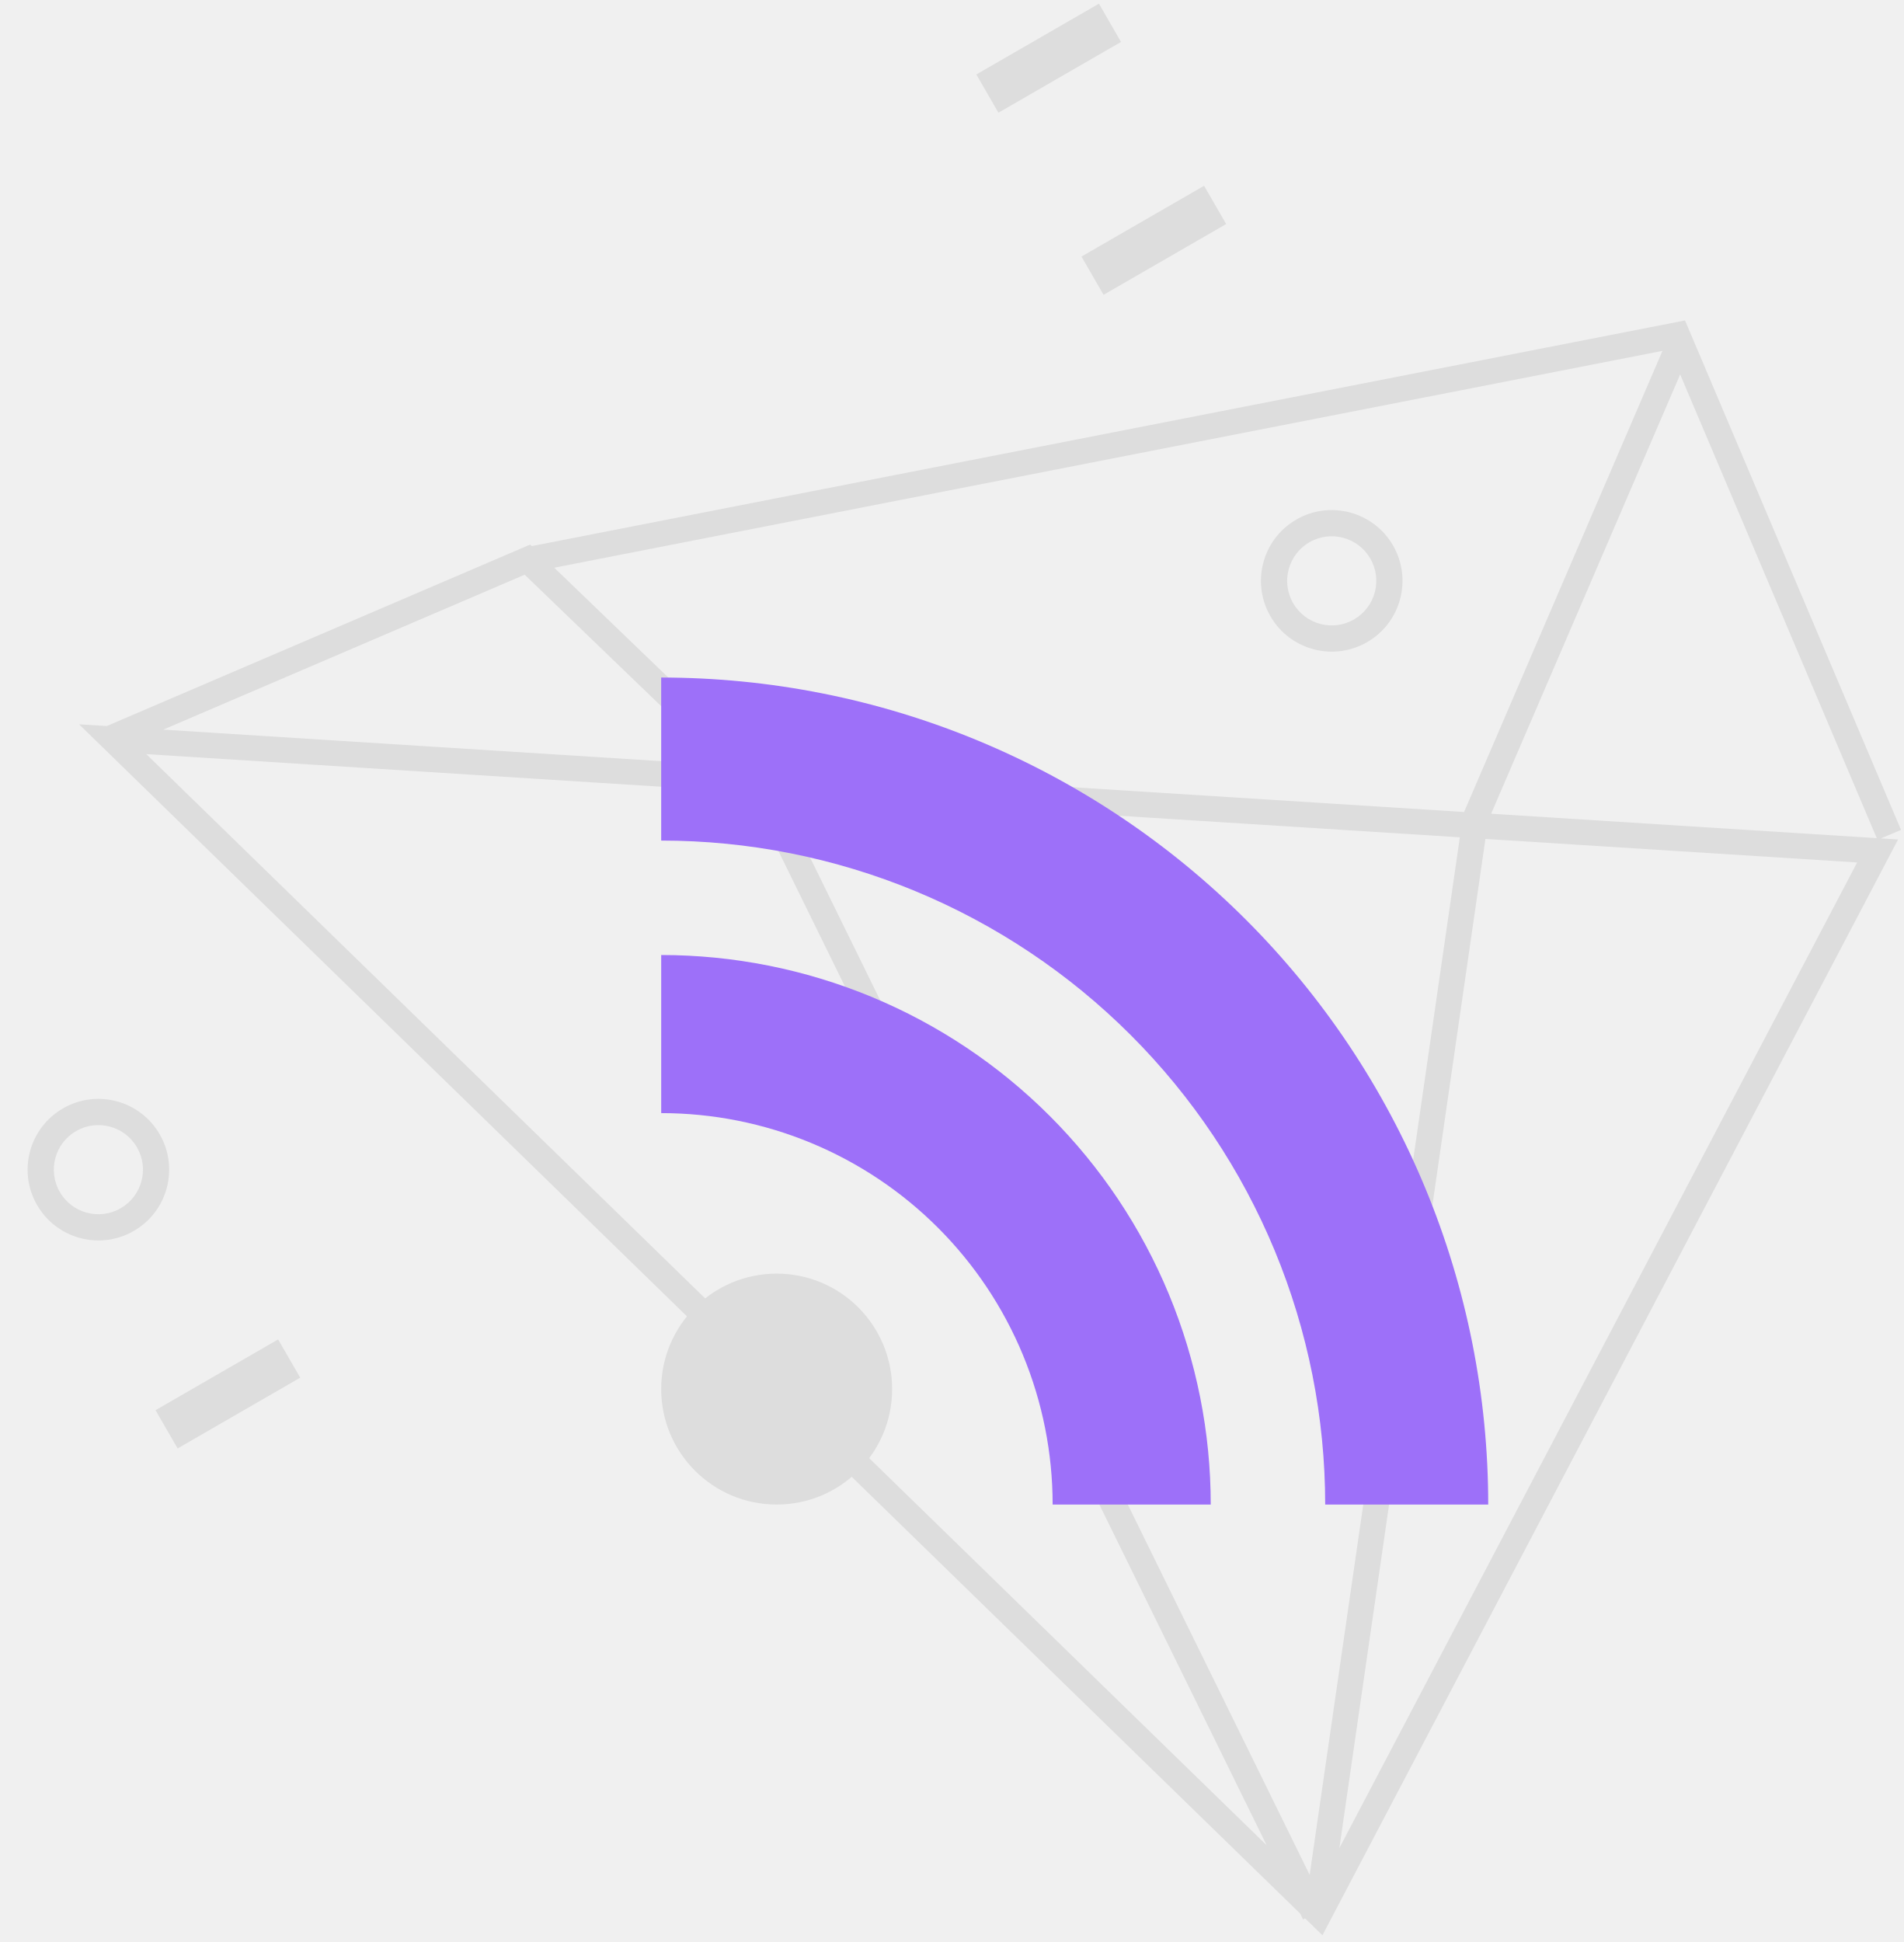
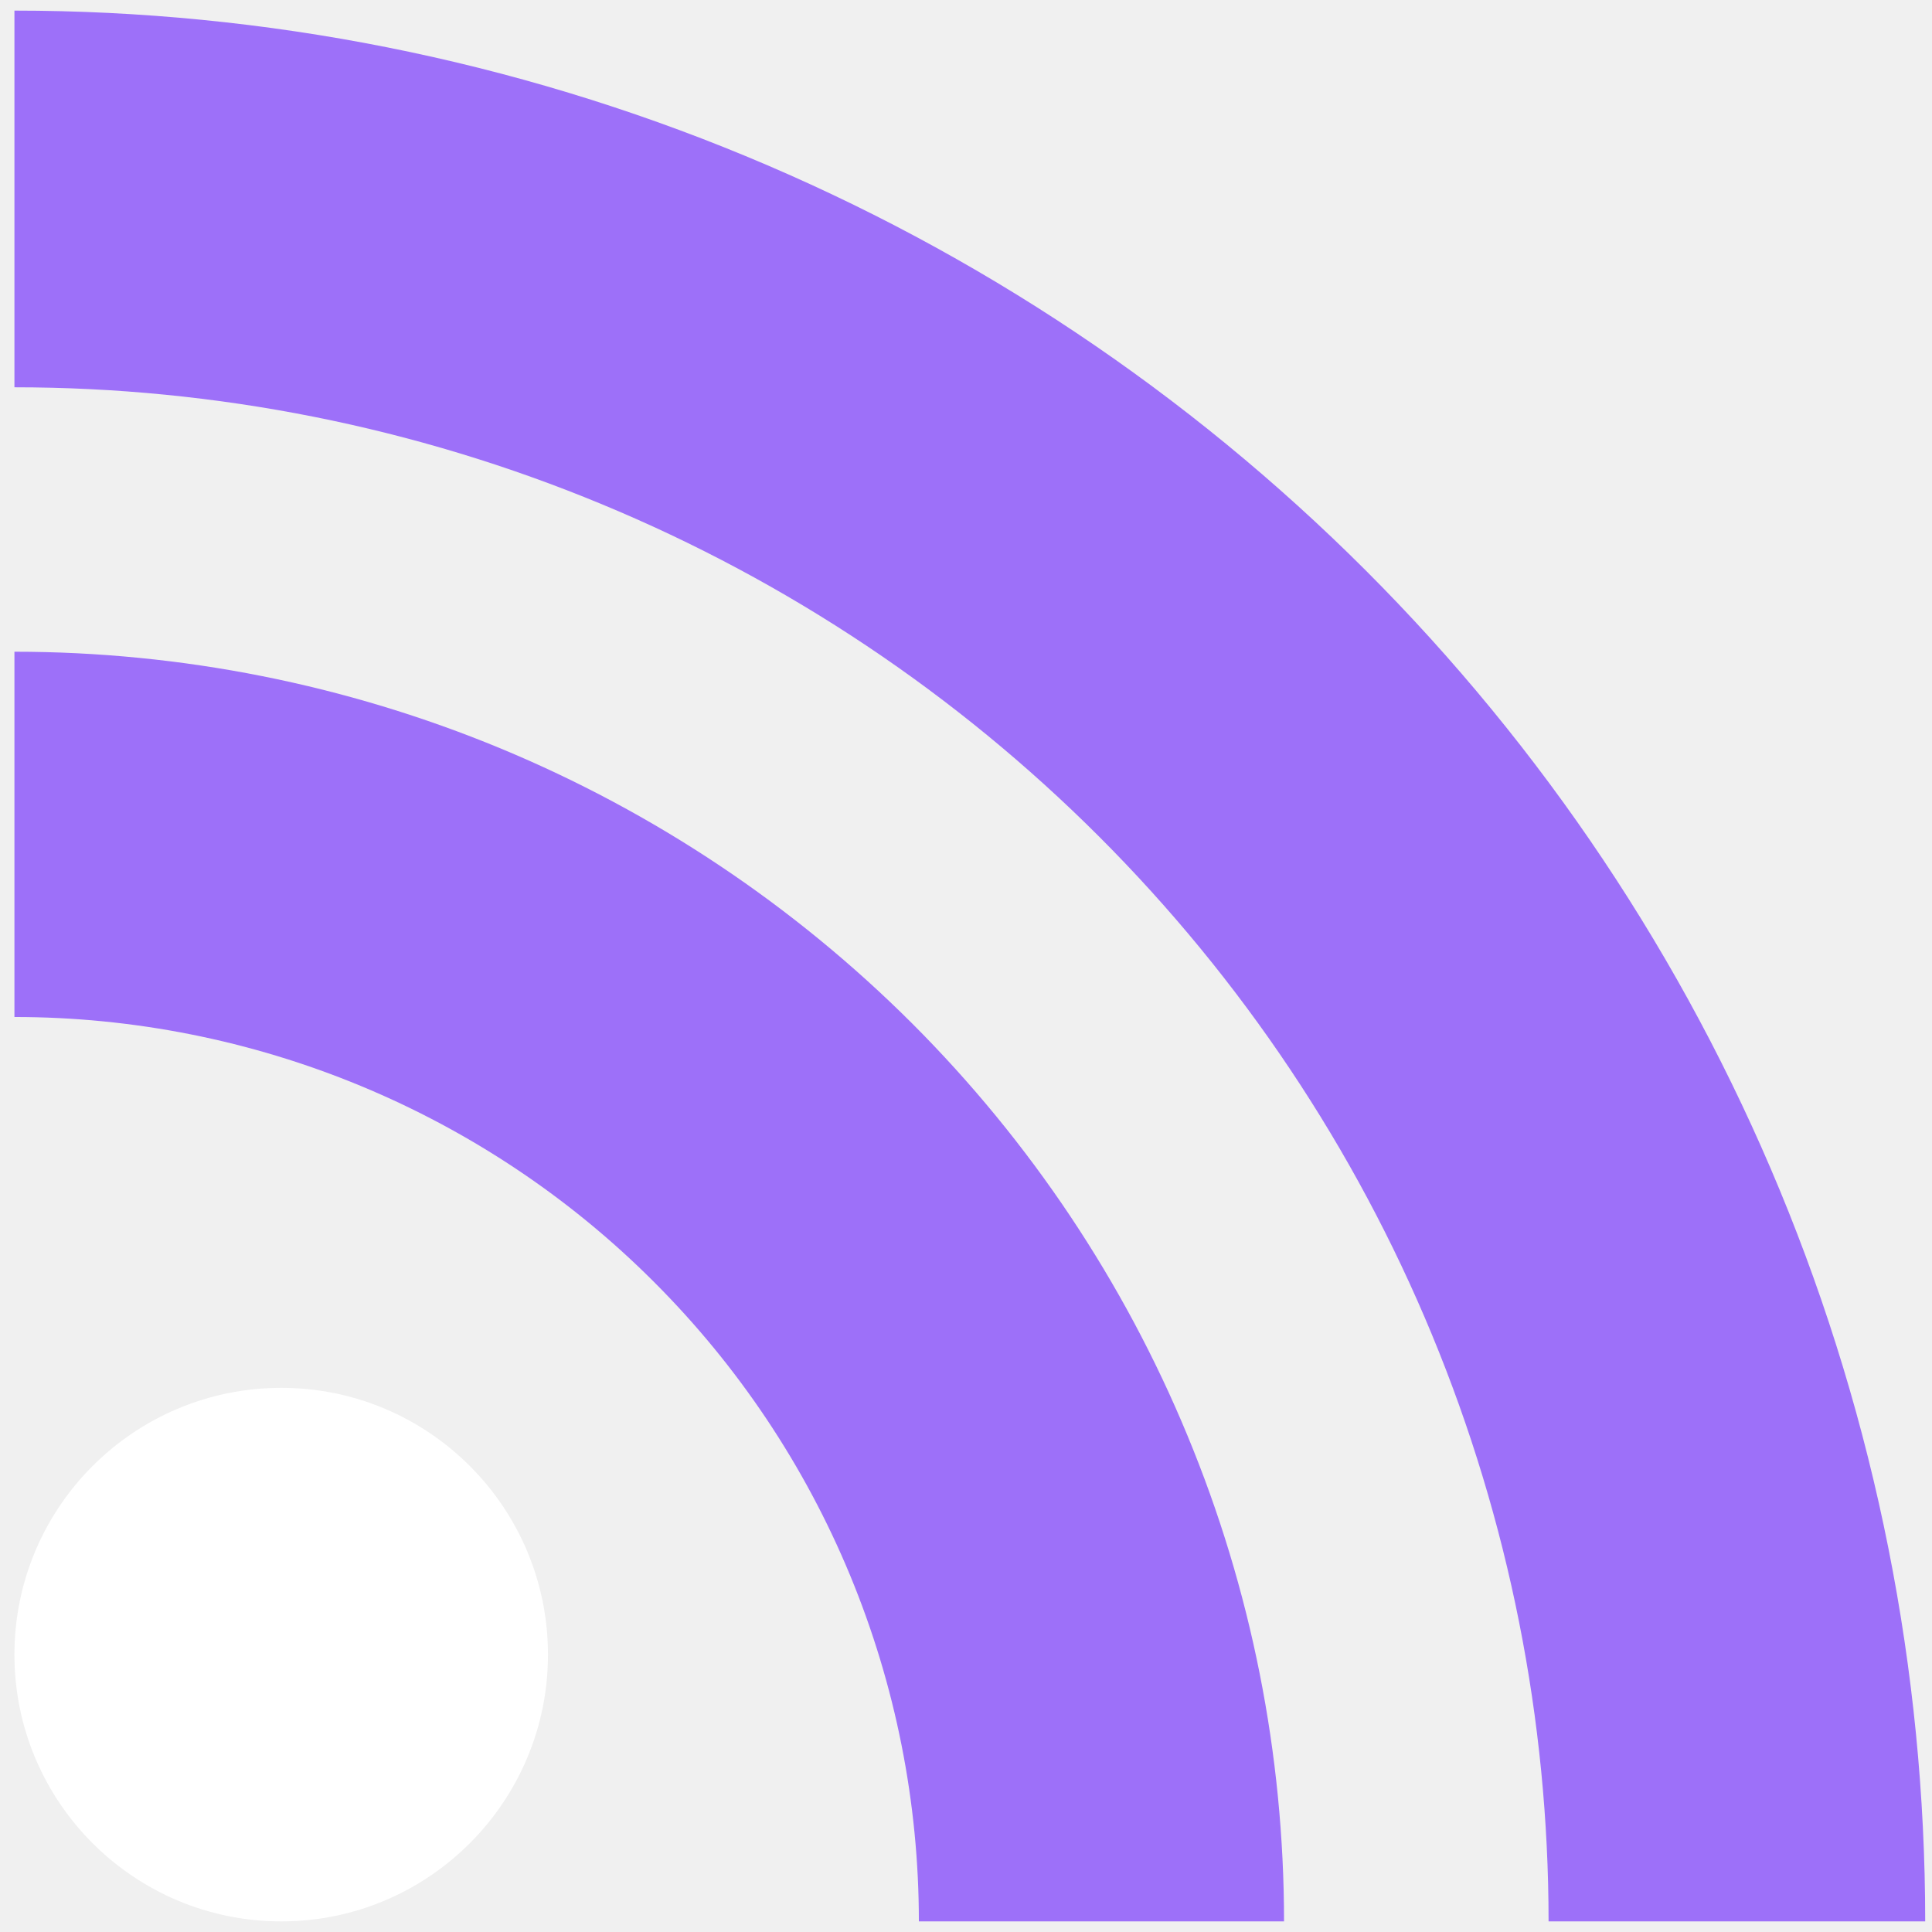
- <svg xmlns="http://www.w3.org/2000/svg" width="149" height="152" viewBox="0 0 149 152" fill="none">
-   <path d="M10.471 96.347C7.821 97.877 4.433 96.969 2.903 94.319C1.373 91.67 2.281 88.282 4.931 86.752C7.581 85.222 10.969 86.13 12.498 88.78C14.028 91.429 13.12 94.817 10.471 96.347ZM5.957 88.529C4.288 89.492 3.717 91.625 4.68 93.293C5.643 94.962 7.777 95.534 9.445 94.57C11.113 93.607 11.685 91.474 10.722 89.805C9.758 88.137 7.625 87.565 5.957 88.529Z" fill="#dddddd" />
-   <rect x="23.498" y="107.83" width="11.08" height="3.458" transform="rotate(150 23.4976 107.83)" fill="#dddddd" />
-   <rect x="87.739" y="3.282" width="11.08" height="3.458" transform="rotate(150 87.7393 3.28223)" fill="#dddddd" />
-   <rect x="95.968" y="17.535" width="11.08" height="3.458" transform="rotate(150 95.9683 17.5352)" fill="#dddddd" />
-   <path d="M107 50.261C104.35 51.79 100.962 50.883 99.433 48.233C97.903 45.583 98.811 42.195 101.46 40.665C104.11 39.136 107.498 40.044 109.028 42.693C110.557 45.343 109.65 48.731 107 50.261ZM102.486 42.442C100.818 43.406 100.246 45.539 101.209 47.207C102.173 48.875 104.306 49.447 105.974 48.484C107.642 47.521 108.214 45.387 107.251 43.719C106.288 42.051 104.154 41.479 102.486 42.442Z" fill="#dddddd" />
-   <path d="M8.601 57.81L41.281 43.803L59.415 61.265L102.884 149.79M103.077 149.768L115.493 63.983L131.659 26.409M41.166 43.849L131.278 26.217L147.867 65.346M8.818 57.858L103.241 149.821L146.955 66.606L8.818 57.858Z" stroke="#dddddd" stroke-width="2" />
-   <path d="M51.749 53.031C60.25 53.031 68.667 54.705 76.521 57.958C84.374 61.211 91.51 65.979 97.52 71.99C103.531 78.001 108.299 85.136 111.552 92.99C114.805 100.843 116.479 109.26 116.479 117.761H103.719C103.719 110.936 102.375 104.178 99.763 97.873C97.151 91.568 93.323 85.839 88.497 81.013C83.672 76.187 77.942 72.359 71.637 69.747C65.332 67.136 58.574 65.791 51.749 65.791L51.749 53.031Z" fill="#9D70F9" />
-   <path d="M51.75 74.749C57.398 74.749 62.991 75.862 68.209 78.023C73.428 80.185 78.169 83.353 82.163 87.347C86.157 91.341 89.326 96.083 91.487 101.301C93.648 106.519 94.761 112.112 94.761 117.761H82.387C82.387 113.737 81.595 109.753 80.055 106.036C78.515 102.319 76.259 98.942 73.414 96.097C70.569 93.252 67.191 90.995 63.474 89.455C59.757 87.915 55.773 87.123 51.75 87.123L51.75 74.749Z" fill="#9D70F9" />
-   <path d="M69.824 108.724C69.824 113.715 65.778 117.761 60.787 117.761C55.796 117.761 51.749 113.715 51.749 108.724C51.749 103.732 55.796 99.686 60.787 99.686C65.778 99.686 69.824 103.732 69.824 108.724Z" fill="#dddddd" />
+ <svg xmlns="http://www.w3.org/2000/svg" width="32" height="32" viewBox="0 0 91 90" fill="none">
+   <path d="M0.68 0C12.5 0 24.2 2.328 35.12 6.851C46.04 11.374 55.96 18.003 64.32 26.36C72.68 34.718 79.31 44.639 83.83 55.558C88.35 66.478 90.68 78.181 90.68 90H72.94C72.94 80.511 71.07 71.115 67.44 62.348C63.81 53.581 58.48 45.616 51.77 38.906C45.06 32.196 37.1 26.874 28.33 23.243C19.57 19.611 10.17 17.742 0.68 17.742V0Z" fill="#9D70F9" />
+   <path d="M0.68 30.197C8.53 30.197 16.31 31.744 23.57 34.749C30.82 37.755 37.41 42.16 42.97 47.713C48.52 53.266 52.93 59.859 55.93 67.114C58.94 74.37 60.48 82.147 60.48 90H43.28C43.28 84.406 42.18 78.867 40.04 73.698C37.9 68.53 34.76 63.834 30.8 59.878C26.85 55.923 22.15 52.785 16.98 50.644C11.81 48.504 6.27 47.402 0.68 47.402V30.197Z" fill="#9D70F9" />
+   <path d="M25.81 77.435C25.81 84.374 20.18 90 13.25 90C6.31 90 0.68 84.374 0.68 77.435C0.68 70.495 6.31 64.87 13.25 64.87C20.18 64.87 25.81 70.495 25.81 77.435Z" fill="white" />
</svg>
